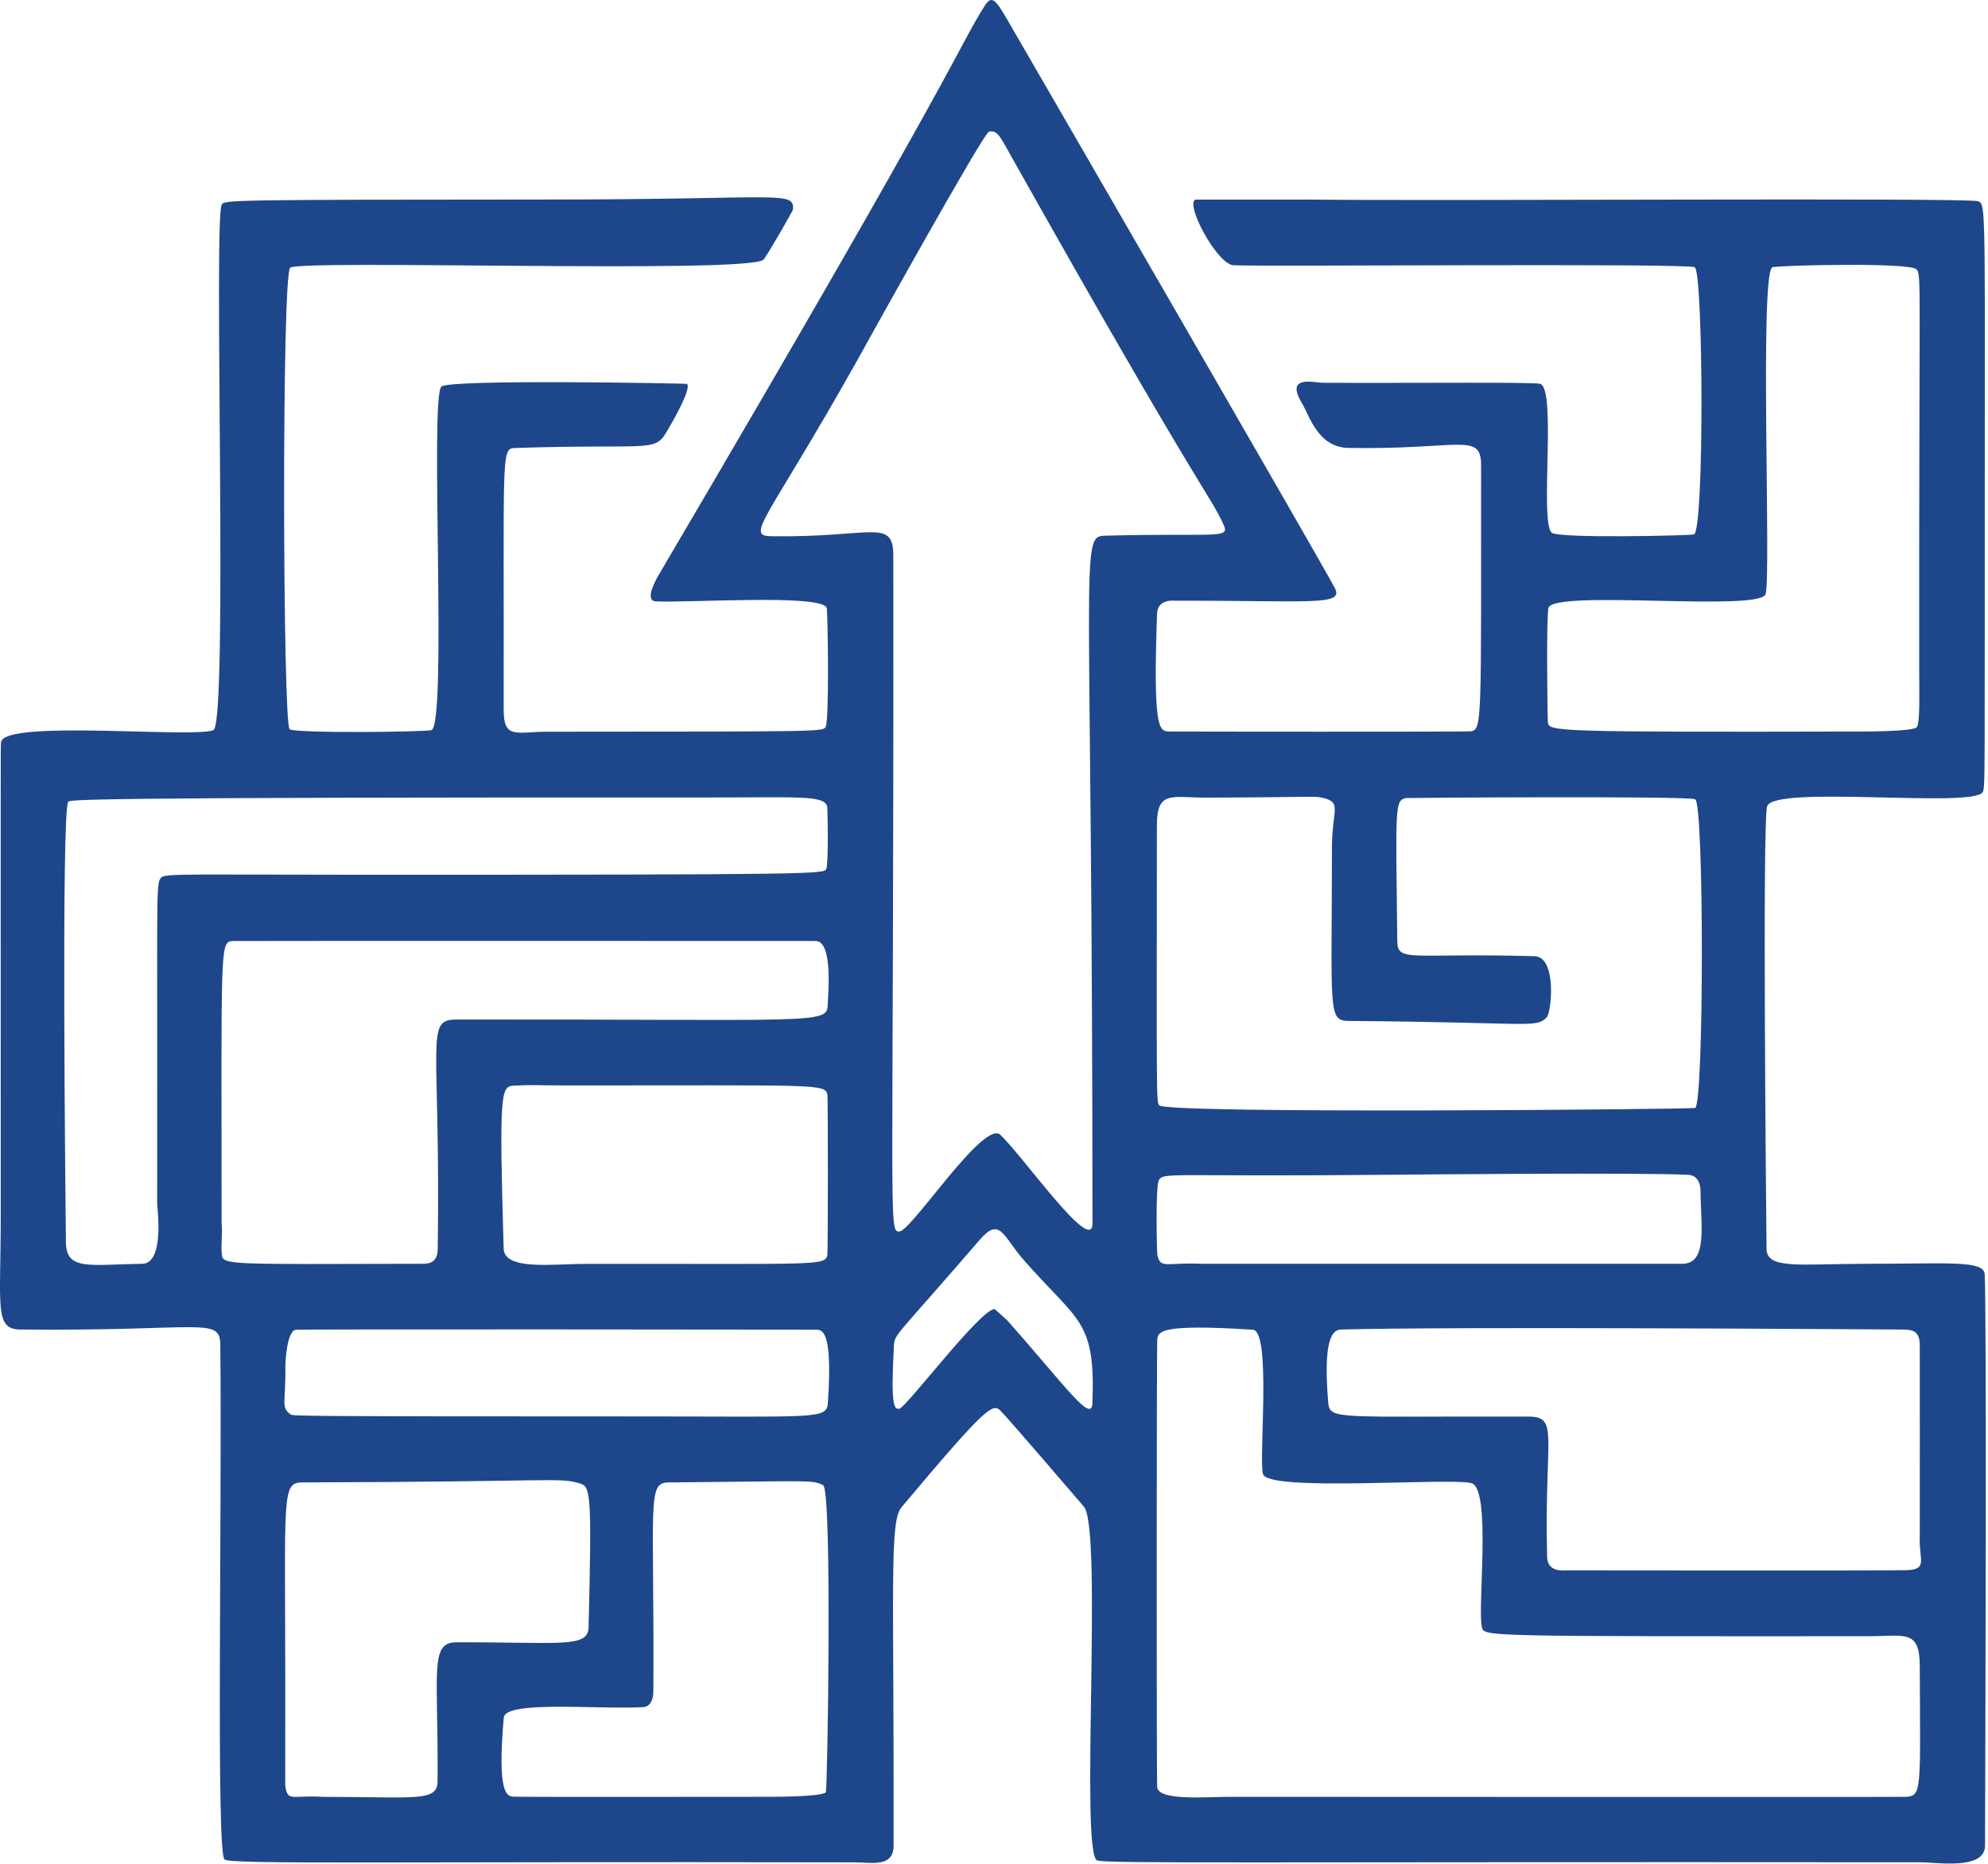
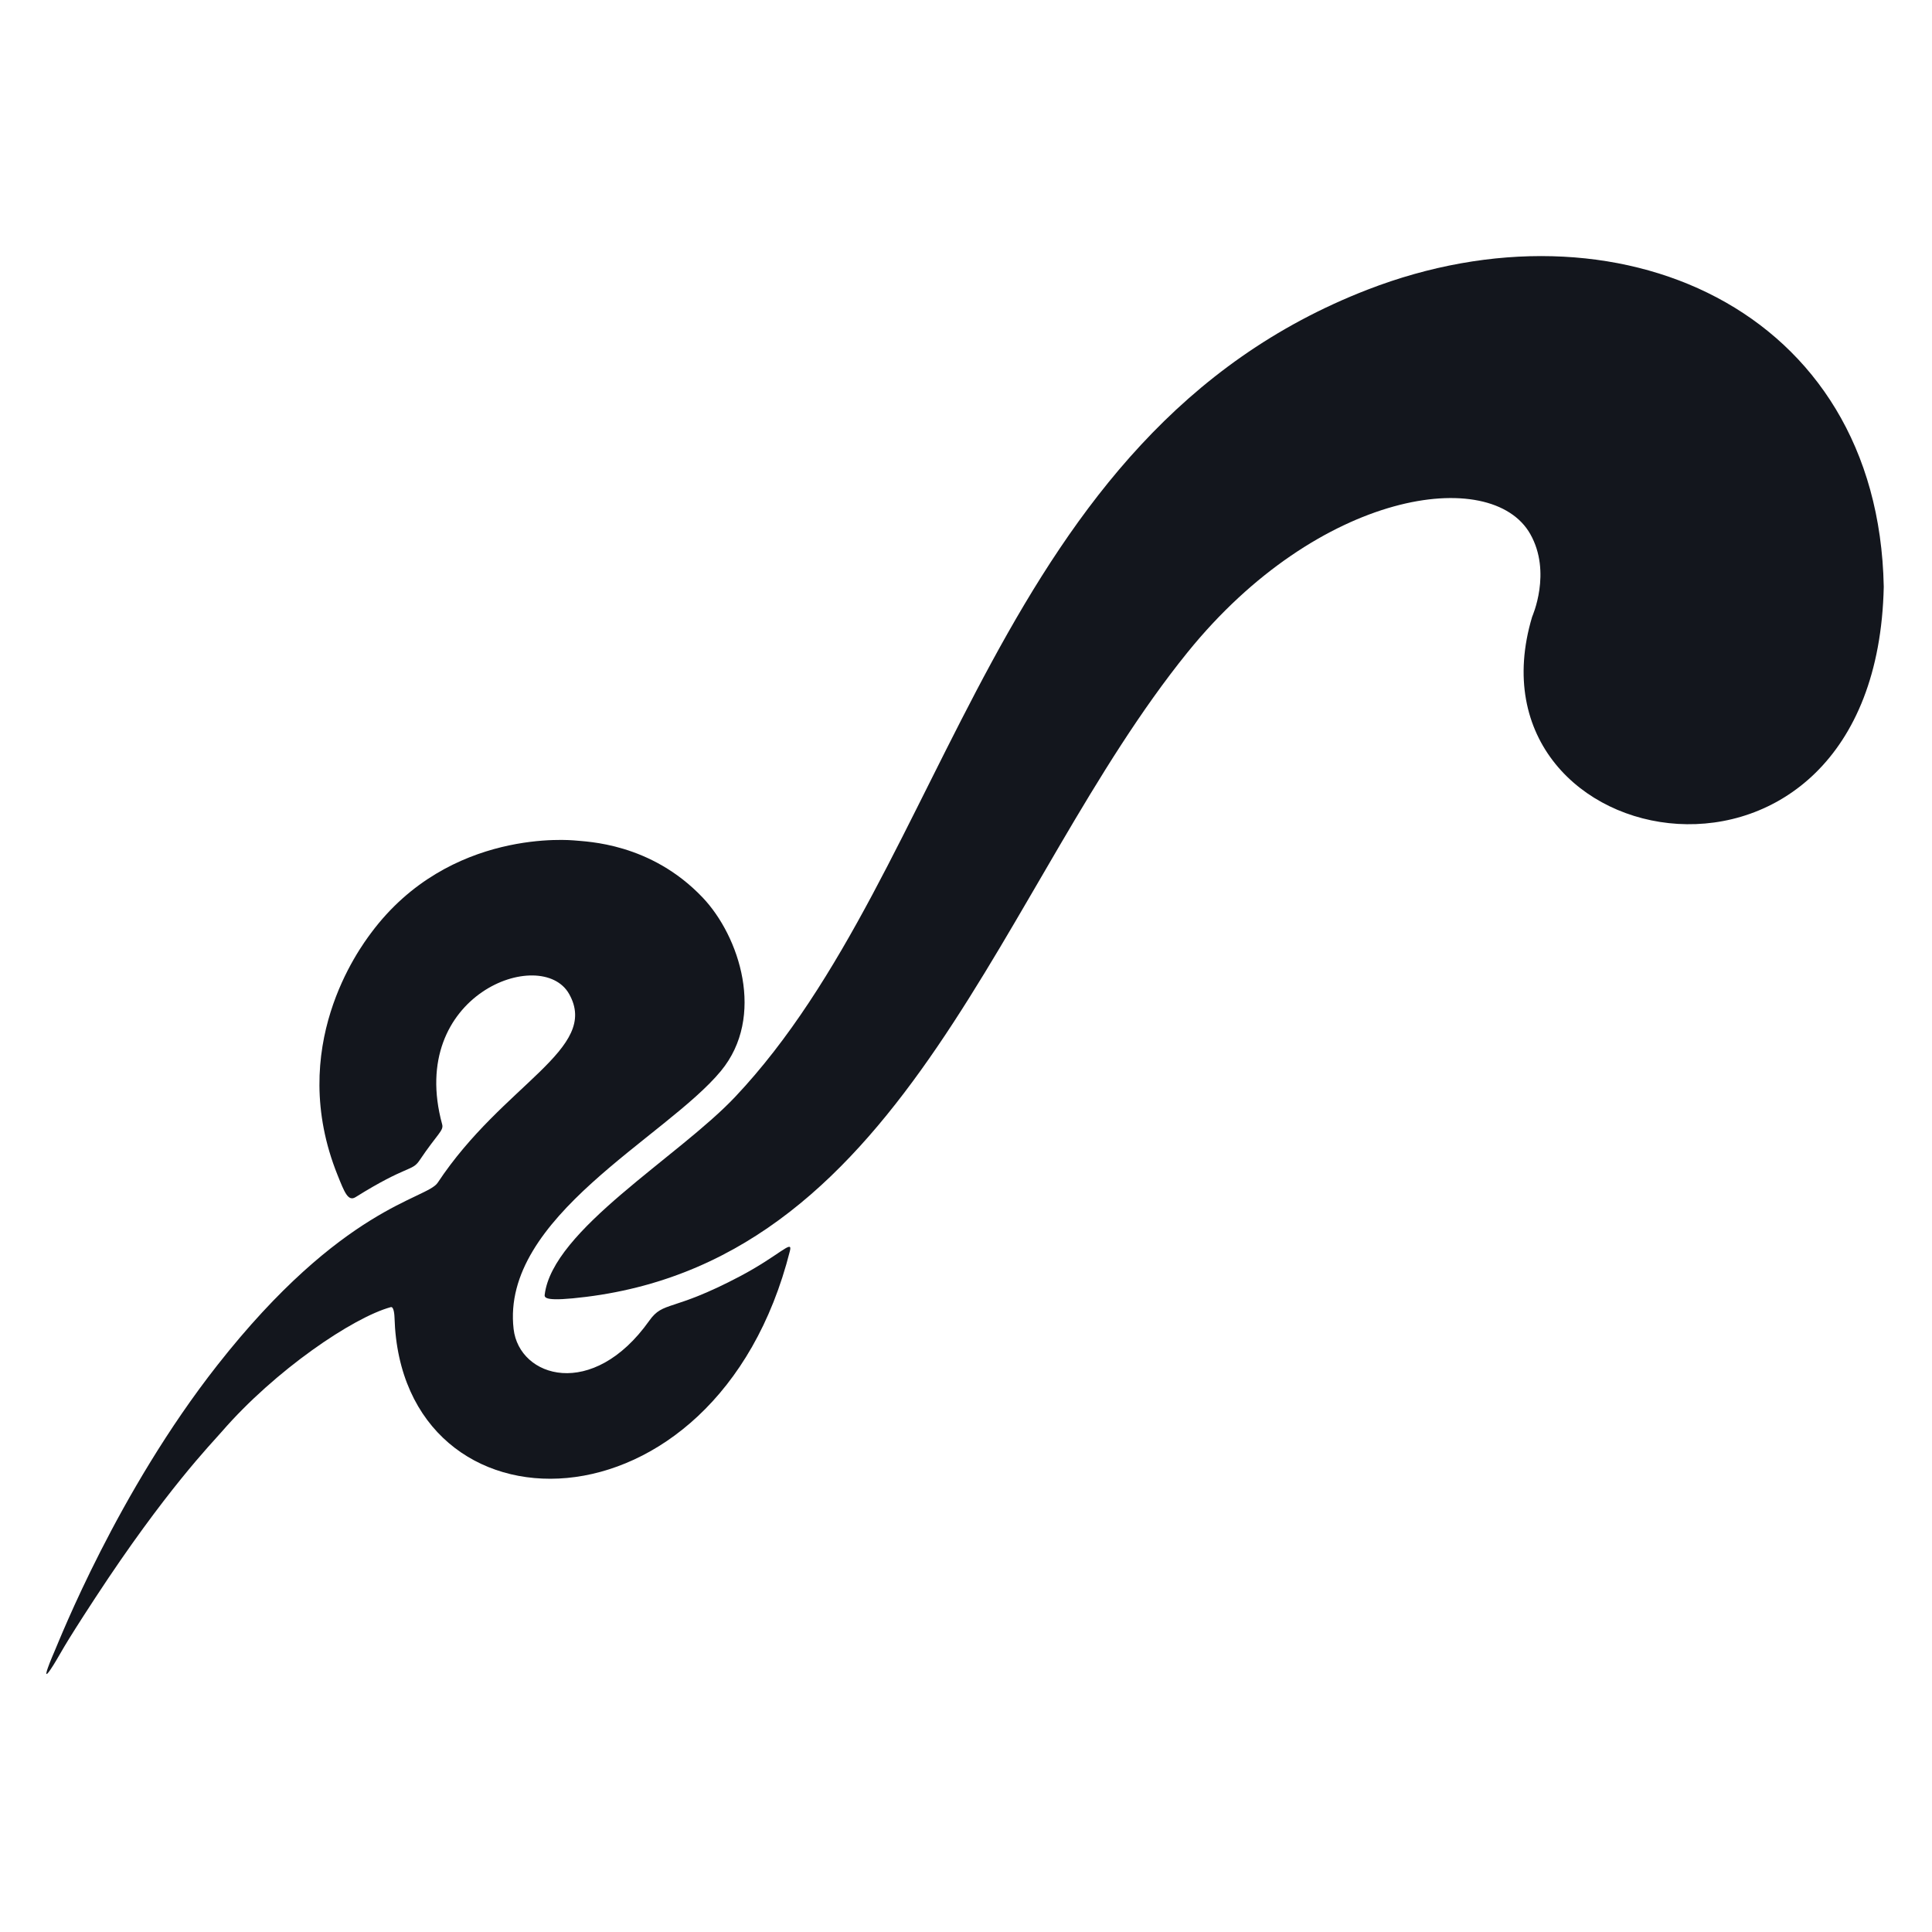
- <svg xmlns="http://www.w3.org/2000/svg" width="100%" height="100%" viewBox="0 0 639 599" version="1.1" xml:space="preserve" style="fill-rule:evenodd;clip-rule:evenodd;stroke-linejoin:round;stroke-miterlimit:2;">
-   <path d="M600.506,406.202c25.816,0.002 37.182,-1.21 37.437,3.387c0.684,12.317 0.154,168.928 0.104,183.618c-0.027,7.971 -15.274,5.371 -21.038,5.365c-215.497,-0.196 -261.77,0.509 -264.376,-0.613c-5.548,-2.39 1.893,-106.532 -4.237,-113.682c-2.127,-2.481 -24.483,-28.56 -26.792,-30.834c-2.533,-2.494 -4.449,-1.574 -31.827,31.011c-3.969,4.724 -2.386,24.841 -2.548,108.75c-0.014,7.14 -7.155,5.399 -12.597,5.389c-151.749,-0.292 -199.363,0.712 -202.432,-0.887c-2.822,-1.47 -0.799,-111.036 -1.386,-165.394c-0.1,-9.225 -5.667,-4.39 -64.312,-4.98c-8.359,-0.084 -6.271,-7.23 -6.266,-36.257c0.027,-151.376 -0.1,-151.392 0.128,-152.616c1.342,-7.2 61.861,-1.14 68.216,-3.774c4.833,-2.003 -0.009,-164.693 2.705,-168.933c0.93,-1.452 1.375,-1.579 106.408,-1.624c73.382,-0.032 77.646,-2.928 77.186,3.236c-0.031,0.417 -8.438,15.062 -9.475,16.091c-4.625,4.592 -148.857,-0.103 -152.131,2.595c-2.749,2.265 -2.383,146.354 -0.186,148.332c1.532,1.379 44.132,0.888 45.597,0.29c5.112,-2.086 -0.578,-106.627 3.179,-110.405c2.478,-2.492 78.748,-0.995 78.895,-0.893c1.941,1.345 -5.92,14.481 -6.618,15.647c-3.87,6.467 -5.762,3.572 -48.765,4.98c-4.402,0.144 -3.324,2.829 -3.48,84.14c-0.018,9.611 4.234,7.052 13.734,7.046c88.271,-0.058 88.782,0.003 89.736,-1.507c1.239,-1.959 0.707,-37.297 0.358,-38.302c-1.586,-4.563 -45.489,-1.489 -55.08,-2.106c-0.718,-0.046 -3.572,-0.571 1.326,-8.896c98.238,-166.955 95.588,-168.428 104.627,-182.634c2.543,-3.996 3.93,-1.028 9.172,8.026c8.294,14.326 98.962,170.926 103.305,179.287c3.008,5.791 -8.055,3.935 -51.317,4.032c-0.014,0 -5.668,-0.777 -5.843,4.145c-1.303,36.678 0.599,37.689 3.638,37.883c0.924,0.059 96.341,0.134 97.244,-0.048c3.635,-0.73 3.259,-2.497 3.278,-85.311c0.003,-11.072 -6.395,-5.156 -42.639,-5.784c-9.823,-0.17 -12.481,-10.273 -15.011,-14.49c-5.476,-9.125 4.072,-6.46 6.771,-6.448c30.4,0.137 68.33,-0.291 69.949,0.353c5.204,2.071 -0.295,44.169 3.596,47.81c2.106,1.971 44.988,0.933 45.77,0.572c3.322,-1.535 2.971,-83.774 0.26,-85.856c-1.797,-1.381 -142.038,-0.148 -148.374,-0.667c-5.26,-0.431 -15.629,-19.823 -12.113,-21.082c0.008,-0.003 36.63,-0.019 36.79,-0.017c39.979,0.502 211.559,-0.656 214.756,0.532c2.28,0.847 2.198,1.814 2.143,74.77c-0.084,111.907 0.228,113.998 -0.746,115.262c-3.875,5.029 -67.331,-2.421 -69.228,4.477c-1.545,5.619 -0.294,130.817 -0.18,142.191c0.067,6.752 10.587,4.85 32.693,4.823Zm-418.686,-57.317c-10.501,-0.022 -10.328,-0.277 -16.692,0.061c-4.195,0.223 -4.693,2.369 -3.234,52.414c0.206,7.069 15.978,4.884 26.112,4.873c75.354,-0.082 77.187,0.711 77.927,-2.884c0.219,-1.064 0.221,-50.221 0.025,-51.385c-0.627,-3.727 -2.527,-3.062 -84.139,-3.079Zm435.246,145.314c0.004,-4.95 0.044,-57.559 -0.001,-61.878c-0.053,-5.073 -2.899,-4.961 -6.231,-4.983c-14.363,-0.097 -143.937,-0.97 -179.547,-0.013c-1.918,0.052 -6.36,0.171 -4.347,23.588c0.483,5.617 3.487,4.219 64.248,4.398c10.14,0.03 5.149,5.894 6.1,45.083c0.124,5.091 5.305,4.345 6.276,4.347c8.747,0.01 103.625,0.123 109.332,-0.062c6.961,-0.225 3.853,-3.575 4.169,-10.48Zm-513.626,83.341c30.068,0.025 37.155,1.702 37.206,-4.964c0.276,-35.444 -2.7,-44.7 6.113,-44.714c33.548,-0.052 42.257,1.889 42.424,-4.816c1.1,-44.035 0.622,-45.26 -2.944,-46.283c-6.842,-1.962 -6.995,-0.492 -88.974,-0.289c-6.875,0.017 -5.569,3.817 -5.568,67.225c0.001,29.863 -0.084,29.856 0.07,30.807c0.759,4.69 2.733,2.424 11.672,3.033Zm-11.704,-139.029c0.165,12.846 -1.535,13.645 1.641,16.094c0.666,0.514 0.777,0.665 113.189,0.665c56.358,-0 59.169,0.953 59.535,-4.403c1.589,-23.25 -1.806,-23.404 -3.707,-23.491c-0.739,-0.034 -166.318,-0.179 -167.37,0.034c-2.82,0.571 -3.248,10.176 -3.289,11.102Zm-41.207,-101.063c0.002,-52.318 -0.296,-54.166 1.467,-55.522c1.54,-1.185 11.588,-0.778 61.759,-0.766c150.352,0.036 151.066,-0.289 151.816,-1.841c0.792,-1.637 0.466,-19.506 0.298,-20.119c-1.027,-3.739 -9.569,-2.849 -40.74,-2.865c-202.442,-0.104 -202.713,0.723 -203.208,1.41c-2.249,3.12 -0.854,130.252 -0.73,141.578c0.101,9.232 7.72,7.116 24.542,6.881c7.281,-0.102 4.786,-18.23 4.786,-19.246l0.01,-49.509Zm547.916,-102.323c1.42,-0.002 16.738,-0.02 17.689,-1.413c1.068,-1.565 0.758,-11.466 0.753,-17.95c-0.096,-126.895 0.781,-127.103 -0.839,-129.146c-1.928,-2.432 -45.618,-1.303 -46.421,-0.687c-4.095,3.137 -0.26,100.098 -2.138,105.076c-2.142,5.678 -67.282,-1.516 -69.737,4.283c-0.764,1.806 -0.371,35.838 -0.211,36.934c0.421,2.876 1.933,3.13 100.905,2.903Zm-527.217,158.004c0.368,3.373 -0.283,6.805 0.085,10.178c0.36,3.306 2.154,3.043 63.076,2.9c2.725,-0.006 6.24,0.394 6.313,-4.812c0.939,-67.548 -4.247,-73.688 6.059,-73.7c115.221,-0.13 119.193,1.635 119.284,-4.7c0.033,-2.308 1.894,-20.365 -3.797,-20.542c-1.318,-0.041 -187.166,-0.042 -187.669,0.011c-3.916,0.419 -3.375,2.585 -3.351,90.665Zm203.688,-276.191c-28.24,50.191 -35.485,55.28 -27.085,55.412c32.433,0.512 39.293,-6.013 39.305,6.287c0.219,214.555 -1.743,217.424 1.942,217.195c3.984,-0.248 27.216,-36.206 32.507,-31.049c8.036,7.832 29.571,38.709 29.569,28.401c-0.048,-215.353 -4.249,-220.787 3.888,-220.999c35.905,-0.936 40.401,1.194 38.259,-3.518c-4.492,-9.88 -6.505,-8.605 -67.765,-117.528c-3.869,-6.879 -4.884,-9.543 -7.683,-8.791c-1.803,0.485 -39.596,68.57 -42.937,74.59Zm153.206,156.569c-0.184,-12.88 3.497,-15.493 -2.787,-17.034c-2.896,-0.71 -2.796,-0.212 -37.272,-0.101c-11.424,0.037 -16.198,-2.509 -16.205,8.893c-0.055,88.572 -0.201,88.671 0.734,89.998c1.996,2.833 171.324,1.288 172.285,0.852c2.84,-1.29 2.883,-97.919 0.002,-99.207c-2.53,-1.131 -92.776,-0.468 -93.028,-0.398c-3.549,0.974 -3.233,2.299 -2.724,45.922c0.083,7.1 4.132,3.793 44.099,4.905c7.313,0.204 5.449,18.082 3.95,19.619c-3.562,3.653 -4.525,1.642 -63.764,1.192c-6.677,-0.051 -5.322,-3.718 -5.288,-54.639Zm-42.115,132.688l154.696,0.01c8.273,-0.025 5.966,-12.147 5.9,-23.371c-0.003,-0.522 -0.03,-5.022 -3.917,-5.22c-15.599,-0.795 -89.122,-0.088 -96.871,-0.014c-69.633,0.669 -71.703,-0.903 -73.305,1.677c-1.155,1.859 -0.66,23.305 -0.501,24.062c0.979,4.668 2.897,2.362 13.998,2.857Zm10.307,171.334c17.333,0.009 215.536,0.112 216.661,-0c4.782,-0.48 4.252,-2.722 4.09,-42.079c-0.049,-11.826 -4.78,-9.545 -16.553,-9.541c-122.071,0.042 -123.362,0.107 -124.147,-2.719c-1.631,-5.873 3.2,-44.98 -3.5,-46.508c-7.703,-1.756 -65.387,2.916 -66.911,-2.908c-1.38,-5.274 2.747,-45.993 -3.26,-46.376c-29.75,-1.895 -30.23,0.536 -30.707,2.958c-0.224,1.134 -0.263,142.879 -0.022,144.199c0.794,4.349 15.474,2.957 24.349,2.975Zm-148.498,-0.006c1.416,-0.003 16.743,-0.032 17.634,-1.48c0.54,-0.878 2.085,-97.194 -0.878,-98.682c-3.555,-1.786 -3.706,-1.254 -49.726,-0.876c-6.966,0.057 -4.512,6.806 -4.835,67.199c-0.003,0.479 -0.026,4.835 -3.257,5.019c-14.433,0.823 -44.324,-2.25 -44.822,3.371c-2.23,25.127 1.174,25.305 3.221,25.413c2.487,0.13 74.676,0.04 82.663,0.037Zm75.94,-153.131c18.662,21.021 27.133,33.376 27.384,26.563c0.99,-26.92 -4.466,-25.845 -22.181,-46.069c-6.53,-7.456 -7.507,-13.976 -14.014,-6.423c-26.457,30.713 -27.418,30.249 -27.612,33.887c-1.063,19.917 0.071,20.58 1.708,20.456c2.054,-0.155 26.719,-32.856 30.752,-32.009l3.963,3.595Z" style="fill:#1e478b;" />
+ <svg xmlns="http://www.w3.org/2000/svg" width="240" height="240" viewBox="0 0 123 123" version="1.1" xml:space="preserve" style="fill-rule:evenodd;clip-rule:evenodd;stroke-linejoin:round;stroke-miterlimit:2;">
+   <g>
+     <path d="M119.929,37.342c-0.47,22.249 -27.023,17.406 -22.385,1.923c0.006,-0.021 1.261,-2.822 -0.119,-5.263c-2.475,-4.377 -13.454,-2.818 -21.826,7.535c-11.919,14.739 -17.751,38.475 -38.29,41.028c-2.561,0.318 -2.656,0.071 -2.631,-0.138c0.5,-4.132 8.502,-8.755 12.132,-12.602c13.747,-14.569 16.391,-42.138 40.259,-51.386c15.812,-6.126 32.516,1.157 32.859,18.904Z" style="fill:#13161d;" />
+     <path d="M36.575,53.507c0.767,0.081 4.841,0.142 8.16,3.635c2.348,2.471 4.019,7.584 1.159,11.045c-3.494,4.229 -14.02,9.307 -13.195,16.426c0.359,3.101 5.037,4.54 8.634,-0.527c0.914,-1.288 1.419,-0.529 5.783,-2.834c2.504,-1.323 3.369,-2.388 3.174,-1.613c-4.693,18.59 -24.75,18.539 -25.173,4.253c-0.002,-0.057 -0.022,-0.732 -0.237,-0.674c-2.407,0.657 -7.366,4.014 -10.762,7.931c-0.651,0.751 -3.582,3.747 -8.042,10.561c-2.237,3.417 -2.146,3.455 -2.692,4.322c-1.012,1.609 0.067,-0.857 0.097,-0.925c0.331,-0.756 3.993,-10.092 10.353,-18.189c7.974,-10.152 13.332,-10.563 14.032,-11.621c4.176,-6.312 10.349,-8.5 8.367,-12.016c-1.755,-3.113 -10.339,0.038 -8.084,8.296c0.112,0.411 -0.278,0.568 -1.448,2.309c-0.47,0.7 -0.772,0.274 -4.065,2.33c-0.478,0.298 -0.71,-0.322 -1.143,-1.399c-3.283,-8.149 1.391,-14.427 2.135,-15.426c4.995,-6.711 12.828,-5.887 12.948,-5.885Z" style="fill:#13161d;" />
+   </g>
</svg>
